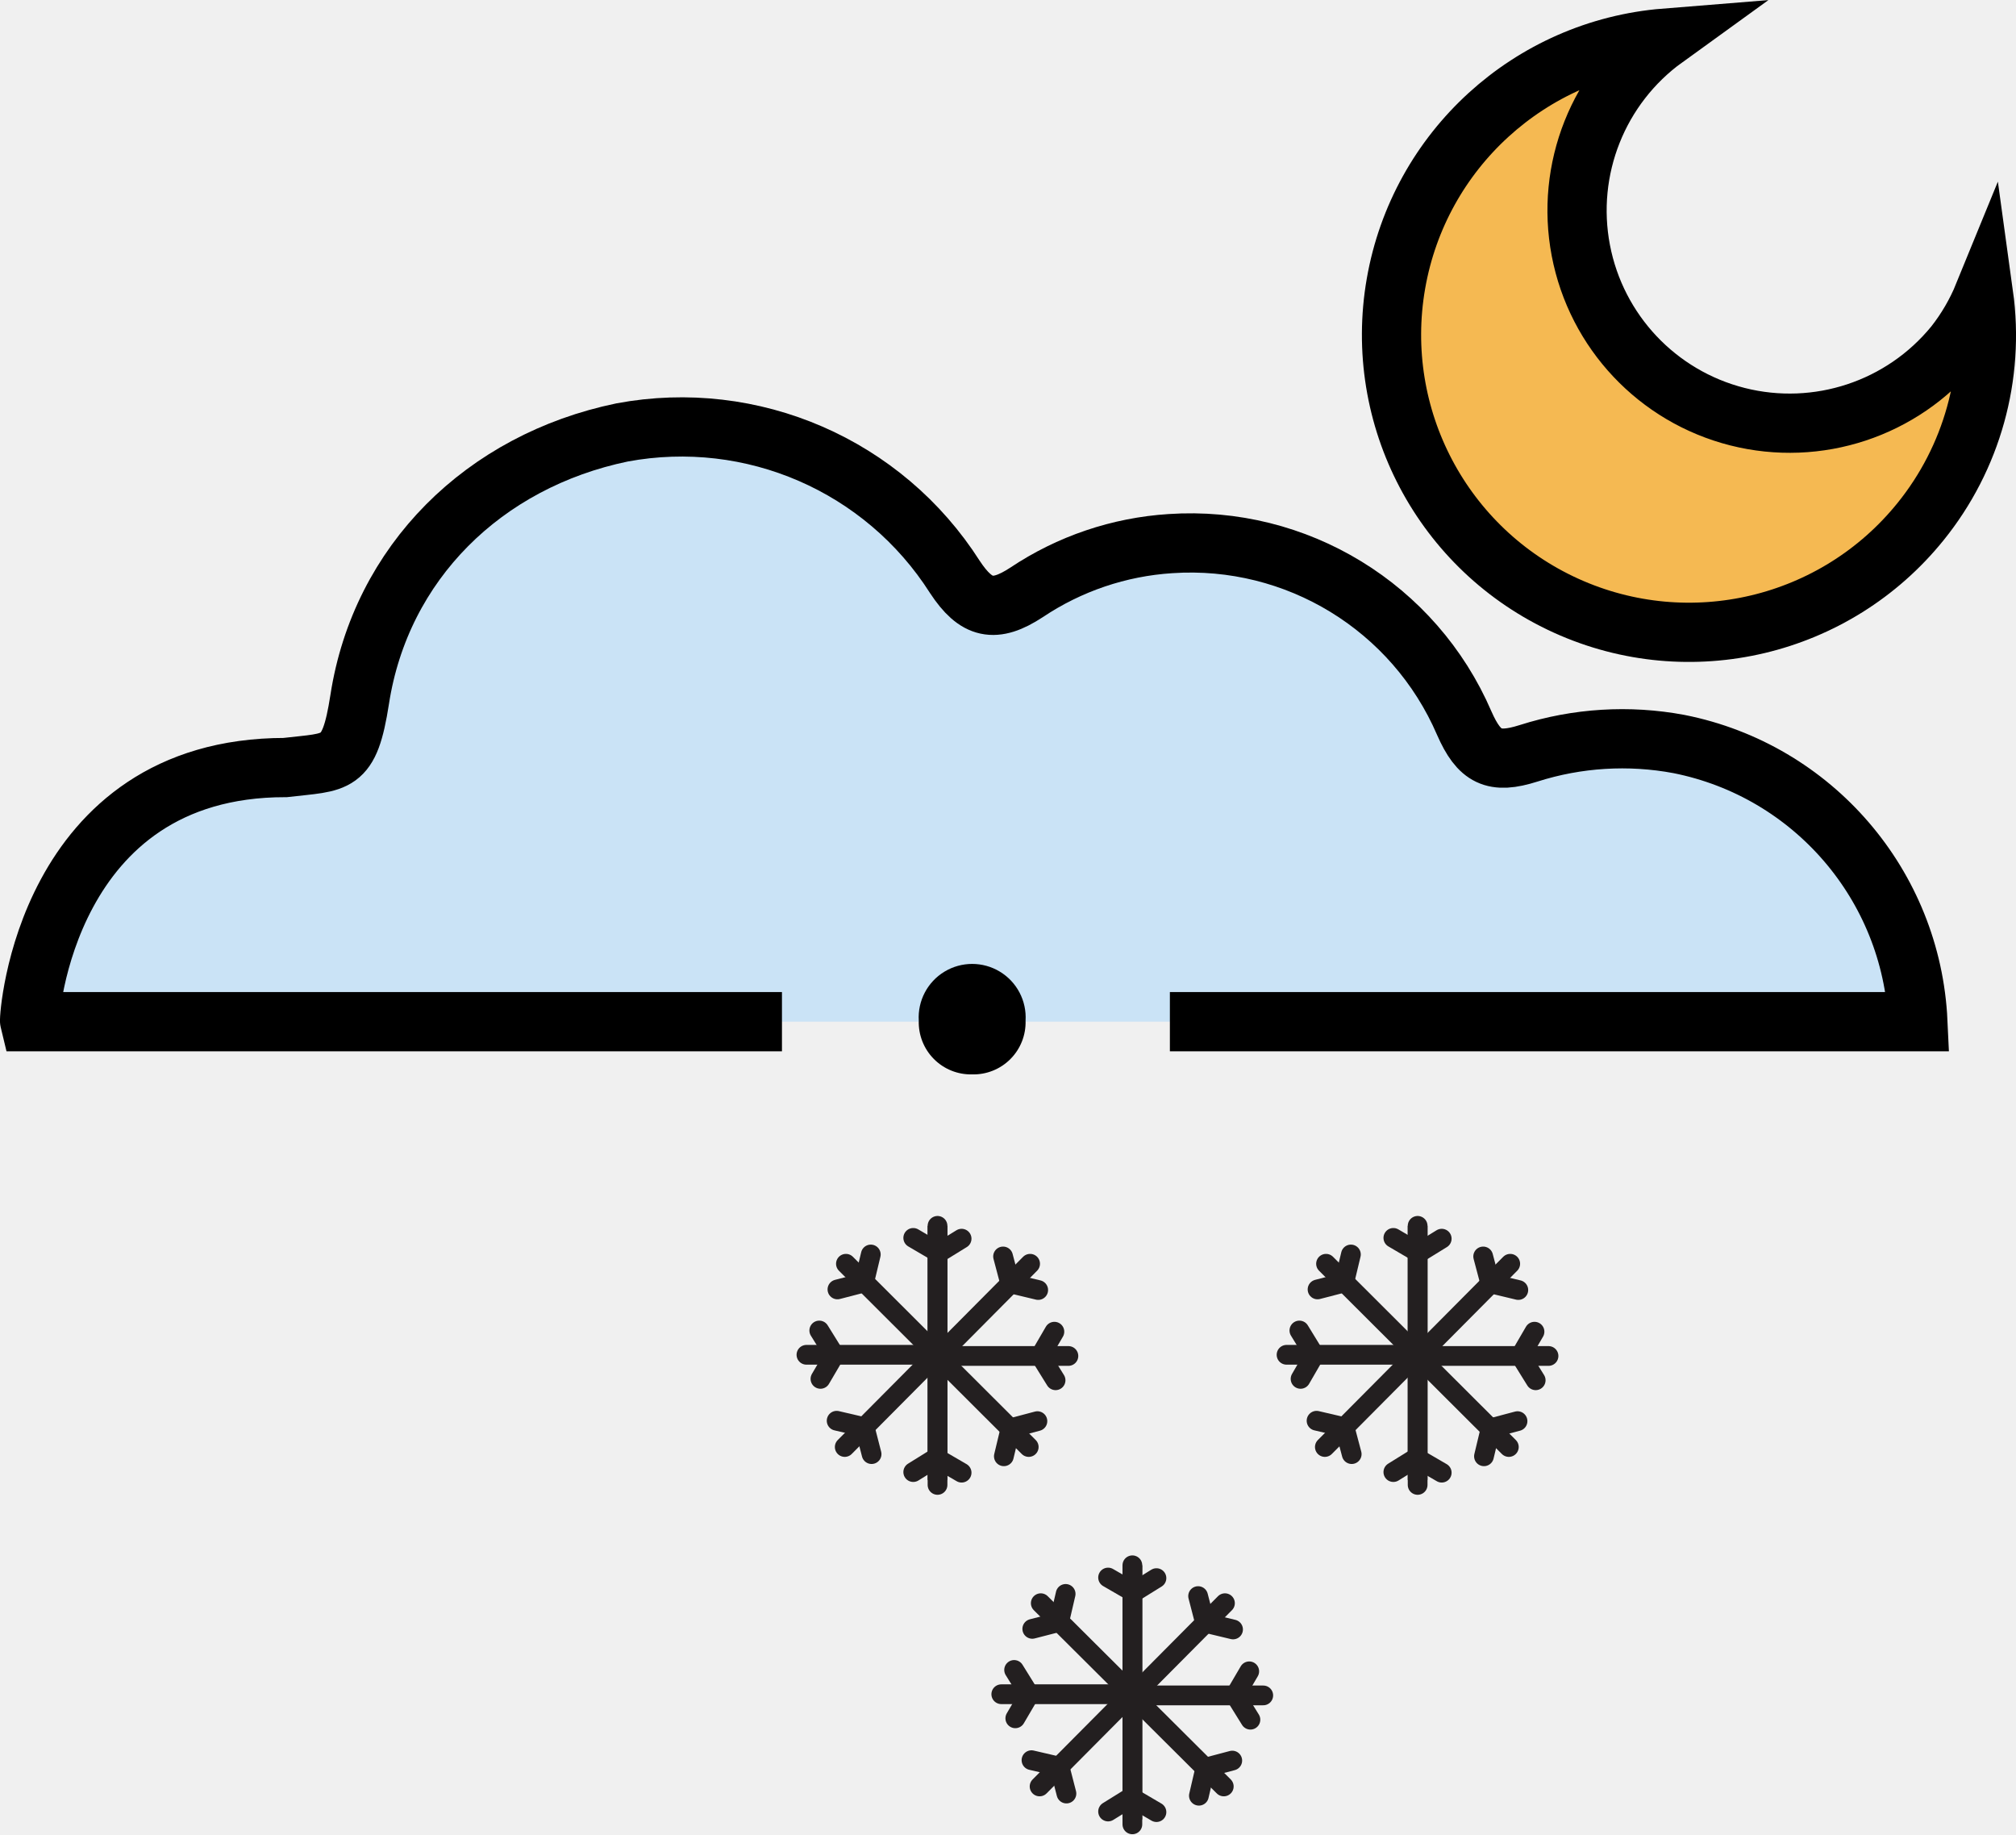
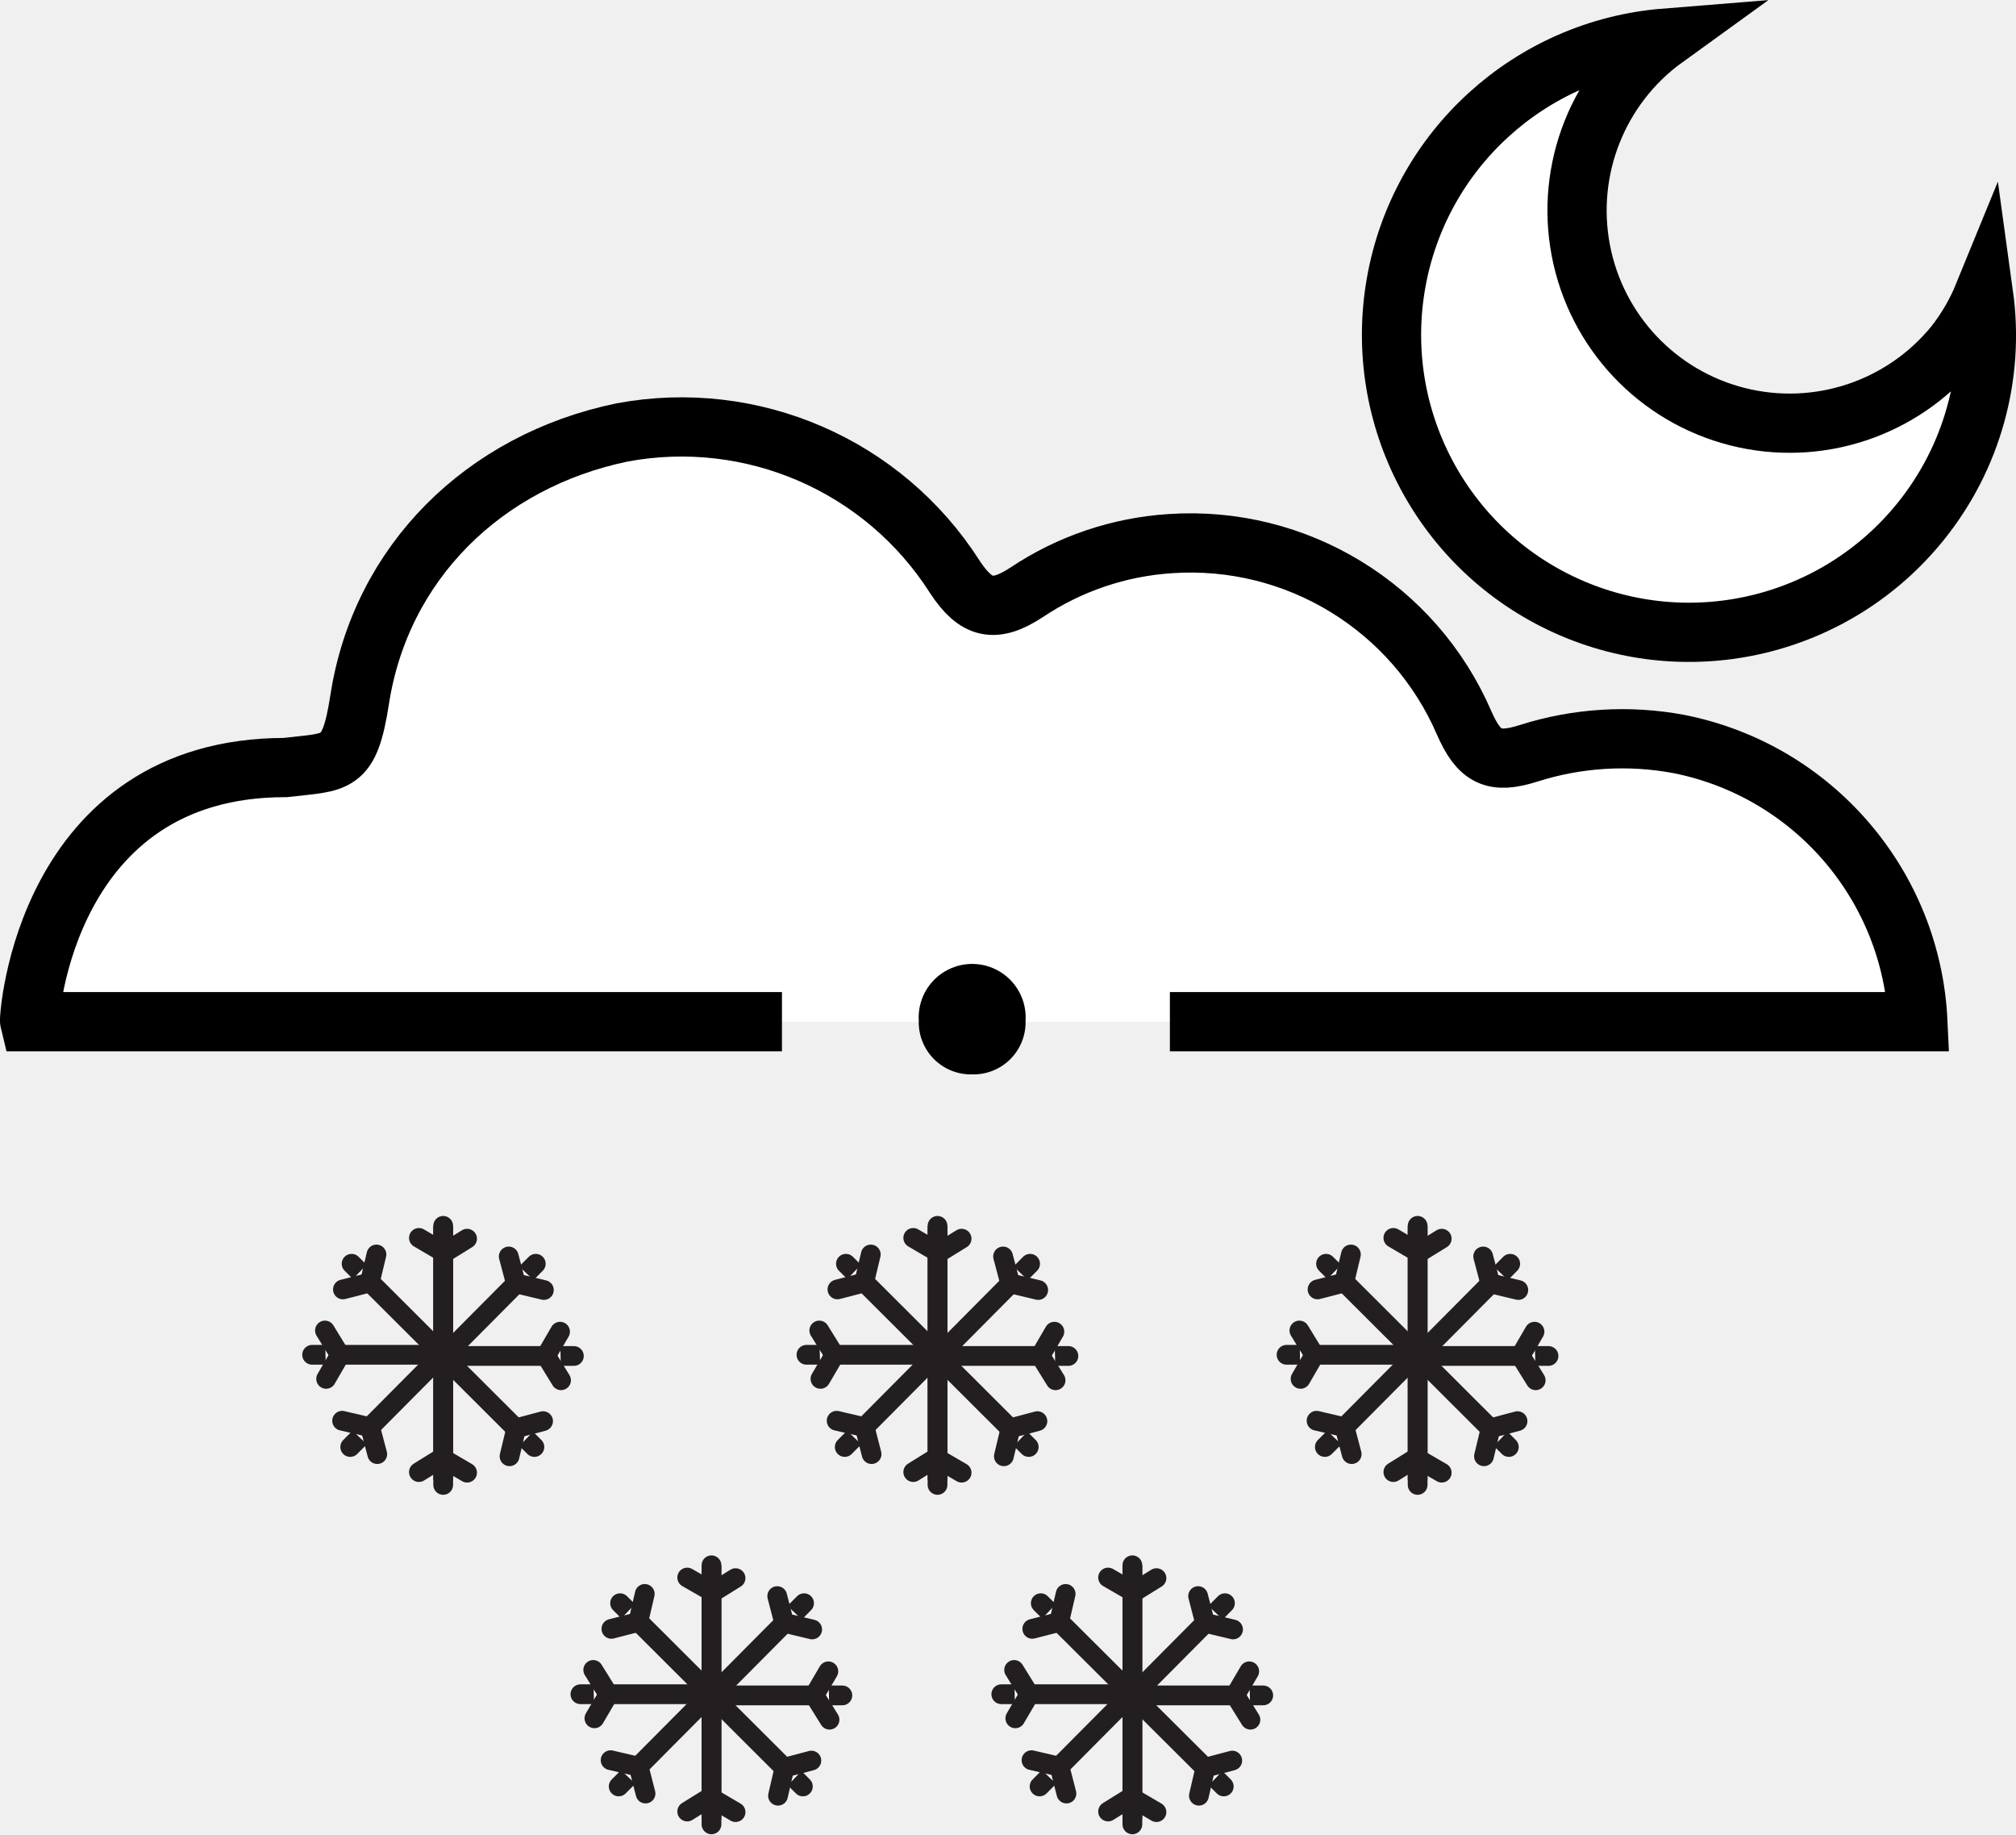
<svg xmlns="http://www.w3.org/2000/svg" viewBox="0 0 102.12 92.89">
  <defs>
-     <style>.cls-1{fill:#cae3f6;}.cls-2{fill:#f5b952;}.cls-3,.cls-4,.cls-5{fill:none;stroke-miterlimit:10;}.cls-3,.cls-4{stroke:#231f20;}.cls-3{stroke-linecap:round;}.cls-5{stroke:#000;stroke-width:3px;}</style>
+     <style>.cls-1,.cls-2,.cls-3{fill:#fff;stroke-miterlimit:10;}.cls-1,.cls-2{stroke:#231f20;}.cls-1{stroke-linecap:round;}.cls-3{stroke:#000;stroke-width:3px;}</style>
  </defs>
  <g id="Layer_2" data-name="Layer 2">
    <g id="Layer_1-2" data-name="Layer 1">
-       <path class="cls-1" d="M59.26,51.74H97.15a15.05,15.05,0,0,0-12.1-14.06,15.63,15.63,0,0,0-7.62.47c-1.76.56-2.5.2-3.26-1.53a15.1,15.1,0,0,0-14.88-9.09A14.81,14.81,0,0,0,52,30c-1.62,1.06-2.55.86-3.63-.78A16.42,16.42,0,0,0,31.51,21.9c-7,1.45-12.22,6.6-13.29,13.52-.53,3.41-1.13,3.14-3.77,3.45-12.16,0-13,12.67-12.95,12.87H39.61" />
-       <path class="cls-2" d="M99,17.92h0A10.77,10.77,0,1,1,82.17,4.41a10.44,10.44,0,0,1,2.18-2A15.07,15.07,0,1,0,97.29,26.85h0a15.05,15.05,0,0,0,3.19-11.49A10.81,10.81,0,0,1,99,17.92Z" />
-       <line class="cls-3" x1="47.46" y1="63.5" x2="48.71" y2="62.73" />
-       <line class="cls-3" x1="48.71" y1="74.58" x2="47.49" y2="73.87" />
-       <line class="cls-3" x1="47.49" y1="68.67" x2="52.11" y2="73.28" />
-       <polyline class="cls-3" points="52.55 71.97 51.19 72.33 50.85 73.75" />
-       <line class="cls-3" x1="52.18" y1="64" x2="47.47" y2="68.74" />
-       <polyline class="cls-3" points="50.81 63.63 51.17 64.99 52.59 65.33" />
-       <line class="cls-3" x1="54.12" y1="68.67" x2="47.49" y2="68.67" />
-       <polyline class="cls-3" points="53.41 67.44 52.7 68.66 53.47 69.9" />
-       <line class="cls-4" x1="47.49" y1="74.95" x2="47.49" y2="62.08" />
-       <line class="cls-3" x1="47.49" y1="75.2" x2="47.49" y2="62.08" />
-       <line class="cls-3" x1="47.5" y1="73.78" x2="46.26" y2="74.55" />
-       <line class="cls-3" x1="46.26" y1="62.69" x2="47.47" y2="63.4" />
-       <line class="cls-3" x1="47.47" y1="68.61" x2="42.85" y2="64" />
-       <polyline class="cls-3" points="42.42 65.3 43.77 64.95 44.11 63.53" />
-       <line class="cls-3" x1="42.79" y1="73.28" x2="47.5" y2="68.54" />
-       <polyline class="cls-3" points="44.15 73.64 43.8 72.28 42.38 71.95" />
-       <line class="cls-3" x1="40.85" y1="68.61" x2="47.47" y2="68.61" />
-       <polyline class="cls-3" points="41.56 69.83 42.27 68.62 41.5 67.38" />
-       <line class="cls-3" x1="71.78" y1="63.5" x2="73.03" y2="62.73" />
-       <line class="cls-3" x1="73.03" y1="74.58" x2="71.81" y2="73.87" />
-       <line class="cls-3" x1="71.81" y1="68.67" x2="76.43" y2="73.28" />
-       <polyline class="cls-3" points="76.87 71.97 75.51 72.33 75.17 73.75" />
-       <line class="cls-3" x1="76.5" y1="64" x2="71.79" y2="68.74" />
-       <polyline class="cls-3" points="75.13 63.63 75.49 64.99 76.91 65.33" />
-       <line class="cls-3" x1="78.44" y1="68.67" x2="71.81" y2="68.67" />
-       <polyline class="cls-3" points="77.73 67.44 77.02 68.66 77.79 69.9" />
-       <line class="cls-4" x1="71.81" y1="74.95" x2="71.81" y2="62.08" />
-       <line class="cls-3" x1="71.81" y1="75.2" x2="71.81" y2="62.08" />
-       <line class="cls-3" x1="71.82" y1="73.78" x2="70.58" y2="74.55" />
-       <line class="cls-3" x1="70.58" y1="62.69" x2="71.79" y2="63.4" />
-       <line class="cls-3" x1="71.79" y1="68.61" x2="67.17" y2="64" />
-       <polyline class="cls-3" points="66.74 65.3 68.09 64.95 68.43 63.53" />
-       <line class="cls-3" x1="67.11" y1="73.28" x2="71.82" y2="68.54" />
-       <polyline class="cls-3" points="68.47 73.64 68.11 72.28 66.69 71.95" />
-       <line class="cls-3" x1="65.17" y1="68.61" x2="71.79" y2="68.61" />
-       <polyline class="cls-3" points="65.88 69.83 66.58 68.62 65.82 67.38" />
-       <line class="cls-3" x1="57.34" y1="80.69" x2="58.58" y2="79.92" />
-       <line class="cls-3" x1="58.58" y1="91.77" x2="57.37" y2="91.06" />
-       <line class="cls-3" x1="57.36" y1="85.86" x2="61.99" y2="90.47" />
-       <polyline class="cls-3" points="62.42 89.16 61.06 89.52 60.73 90.94" />
-       <line class="cls-3" x1="62.05" y1="81.19" x2="57.34" y2="85.93" />
-       <polyline class="cls-3" points="60.69 80.83 61.04 82.18 62.46 82.52" />
-       <line class="cls-3" x1="63.99" y1="85.86" x2="57.36" y2="85.86" />
-       <polyline class="cls-3" points="63.28 84.64 62.57 85.85 63.34 87.09" />
-       <line class="cls-4" x1="57.36" y1="92.14" x2="57.36" y2="79.27" />
-       <line class="cls-3" x1="57.36" y1="92.39" x2="57.36" y2="79.27" />
-       <line class="cls-3" x1="57.37" y1="90.97" x2="56.13" y2="91.74" />
-       <line class="cls-3" x1="56.13" y1="79.89" x2="57.34" y2="80.59" />
-       <line class="cls-3" x1="57.35" y1="85.8" x2="52.72" y2="81.19" />
-       <polyline class="cls-3" points="52.29 82.49 53.65 82.14 53.98 80.72" />
-       <line class="cls-3" x1="52.66" y1="90.47" x2="57.37" y2="85.73" />
-       <polyline class="cls-3" points="54.02 90.83 53.67 89.47 52.25 89.14" />
-       <line class="cls-3" x1="50.72" y1="85.8" x2="57.35" y2="85.8" />
-       <polyline class="cls-3" points="51.43 87.02 52.14 85.81 51.37 84.57" />
-       <path class="cls-5" d="M59.26,51.74H97.15a15.05,15.05,0,0,0-12.1-14.06,15.63,15.63,0,0,0-7.62.47c-1.76.56-2.5.2-3.26-1.53a15.1,15.1,0,0,0-14.88-9.09A14.81,14.81,0,0,0,52,30c-1.62,1.06-2.55.86-3.63-.78A16.42,16.42,0,0,0,31.51,21.9c-7,1.45-12.22,6.6-13.29,13.52-.53,3.41-1.13,3.14-3.77,3.45-12.16,0-13,12.67-12.95,12.87H39.61" />
+       <line class="cls-1" x1="47.46" y1="63.5" x2="48.71" y2="62.73" />
+       <line class="cls-1" x1="48.71" y1="74.58" x2="47.49" y2="73.87" />
+       <line class="cls-1" x1="47.49" y1="68.67" x2="52.11" y2="73.28" />
+       <polyline class="cls-1" points="52.55 71.97 51.19 72.33 50.85 73.75" />
+       <line class="cls-1" x1="52.18" y1="64" x2="47.47" y2="68.74" />
+       <polyline class="cls-1" points="50.81 63.63 51.17 64.99 52.59 65.33" />
+       <line class="cls-1" x1="54.12" y1="68.67" x2="47.49" y2="68.67" />
+       <polyline class="cls-1" points="53.41 67.44 52.7 68.66 53.47 69.9" />
+       <line class="cls-2" x1="47.49" y1="74.95" x2="47.49" y2="62.08" />
+       <line class="cls-1" x1="47.49" y1="75.2" x2="47.49" y2="62.08" />
+       <line class="cls-1" x1="47.5" y1="73.78" x2="46.26" y2="74.55" />
+       <line class="cls-1" x1="46.26" y1="62.69" x2="47.47" y2="63.4" />
+       <line class="cls-1" x1="47.47" y1="68.61" x2="42.85" y2="64" />
+       <polyline class="cls-1" points="42.42 65.3 43.77 64.95 44.11 63.53" />
+       <line class="cls-1" x1="42.79" y1="73.28" x2="47.5" y2="68.54" />
+       <polyline class="cls-1" points="44.15 73.64 43.8 72.28 42.38 71.95" />
+       <line class="cls-1" x1="40.85" y1="68.61" x2="47.47" y2="68.61" />
+       <polyline class="cls-1" points="41.56 69.83 42.27 68.62 41.5 67.38" />
+       <line class="cls-1" x1="22.42" y1="63.5" x2="23.66" y2="62.73" />
+       <line class="cls-1" x1="23.66" y1="74.58" x2="22.45" y2="73.87" />
+       <line class="cls-1" x1="22.45" y1="68.67" x2="27.07" y2="73.28" />
+       <polyline class="cls-1" points="27.51 71.97 26.15 72.33 25.81 73.75" />
+       <line class="cls-1" x1="27.14" y1="64" x2="22.43" y2="68.74" />
+       <polyline class="cls-1" points="25.77 63.63 26.13 64.99 27.55 65.33" />
+       <line class="cls-1" x1="29.07" y1="68.67" x2="22.45" y2="68.67" />
+       <polyline class="cls-1" points="28.37 67.44 27.66 68.66 28.42 69.9" />
+       <line class="cls-2" x1="22.45" y1="74.95" x2="22.45" y2="62.08" />
+       <line class="cls-1" x1="22.45" y1="75.2" x2="22.45" y2="62.08" />
+       <line class="cls-1" x1="22.46" y1="73.78" x2="21.22" y2="74.55" />
+       <line class="cls-1" x1="21.22" y1="62.69" x2="22.43" y2="63.4" />
+       <line class="cls-1" x1="22.43" y1="68.61" x2="17.81" y2="64" />
+       <polyline class="cls-1" points="17.37 65.3 18.73 64.95 19.07 63.53" />
+       <line class="cls-1" x1="17.74" y1="73.28" x2="22.45" y2="68.54" />
+       <polyline class="cls-1" points="19.11 73.64 18.75 72.28 17.33 71.95" />
+       <line class="cls-1" x1="15.81" y1="68.61" x2="22.43" y2="68.61" />
+       <polyline class="cls-1" points="16.52 69.83 17.22 68.62 16.46 67.38" />
+       <line class="cls-1" x1="71.78" y1="63.5" x2="73.03" y2="62.73" />
+       <line class="cls-1" x1="73.03" y1="74.58" x2="71.81" y2="73.87" />
+       <line class="cls-1" x1="71.81" y1="68.67" x2="76.43" y2="73.28" />
+       <polyline class="cls-1" points="76.87 71.97 75.51 72.33 75.17 73.75" />
+       <line class="cls-1" x1="76.5" y1="64" x2="71.79" y2="68.74" />
+       <polyline class="cls-1" points="75.13 63.63 75.49 64.99 76.91 65.33" />
+       <line class="cls-1" x1="78.44" y1="68.67" x2="71.81" y2="68.67" />
+       <polyline class="cls-1" points="77.73 67.44 77.02 68.66 77.79 69.9" />
+       <line class="cls-2" x1="71.81" y1="74.95" x2="71.81" y2="62.08" />
+       <line class="cls-1" x1="71.81" y1="75.2" x2="71.81" y2="62.08" />
+       <line class="cls-1" x1="71.82" y1="73.78" x2="70.58" y2="74.55" />
+       <line class="cls-1" x1="70.58" y1="62.69" x2="71.79" y2="63.4" />
+       <line class="cls-1" x1="71.79" y1="68.61" x2="67.17" y2="64" />
+       <polyline class="cls-1" points="66.74 65.3 68.09 64.95 68.43 63.53" />
+       <line class="cls-1" x1="67.11" y1="73.28" x2="71.82" y2="68.54" />
+       <polyline class="cls-1" points="68.47 73.64 68.11 72.28 66.69 71.95" />
+       <line class="cls-1" x1="65.17" y1="68.61" x2="71.79" y2="68.61" />
+       <polyline class="cls-1" points="65.88 69.83 66.58 68.62 65.82 67.38" />
+       <line class="cls-1" x1="57.34" y1="80.69" x2="58.58" y2="79.92" />
+       <line class="cls-1" x1="58.58" y1="91.77" x2="57.37" y2="91.06" />
+       <line class="cls-1" x1="57.36" y1="85.86" x2="61.99" y2="90.47" />
+       <polyline class="cls-1" points="62.42 89.16 61.06 89.52 60.73 90.94" />
+       <line class="cls-1" x1="62.05" y1="81.19" x2="57.34" y2="85.93" />
+       <polyline class="cls-1" points="60.69 80.83 61.04 82.18 62.46 82.52" />
+       <line class="cls-1" x1="63.99" y1="85.86" x2="57.36" y2="85.86" />
+       <polyline class="cls-1" points="63.28 84.64 62.57 85.85 63.34 87.09" />
+       <line class="cls-2" x1="57.36" y1="92.14" x2="57.36" y2="79.27" />
+       <line class="cls-1" x1="57.36" y1="92.39" x2="57.36" y2="79.27" />
+       <line class="cls-1" x1="57.37" y1="90.97" x2="56.13" y2="91.74" />
+       <line class="cls-1" x1="56.13" y1="79.89" x2="57.34" y2="80.59" />
+       <line class="cls-1" x1="57.35" y1="85.8" x2="52.72" y2="81.19" />
+       <polyline class="cls-1" points="52.29 82.49 53.65 82.14 53.98 80.72" />
+       <line class="cls-1" x1="52.66" y1="90.47" x2="57.37" y2="85.73" />
+       <polyline class="cls-1" points="54.02 90.83 53.67 89.47 52.25 89.14" />
+       <line class="cls-1" x1="50.72" y1="85.8" x2="57.35" y2="85.8" />
+       <polyline class="cls-1" points="51.43 87.02 52.14 85.81 51.37 84.57" />
+       <line class="cls-1" x1="36.02" y1="80.69" x2="37.26" y2="79.92" />
+       <line class="cls-1" x1="37.26" y1="91.77" x2="36.05" y2="91.06" />
+       <line class="cls-1" x1="36.05" y1="85.86" x2="40.67" y2="90.47" />
+       <polyline class="cls-1" points="41.1 89.16 39.74 89.52 39.41 90.94" />
+       <line class="cls-1" x1="40.73" y1="81.19" x2="36.02" y2="85.93" />
+       <polyline class="cls-1" points="39.37 80.83 39.72 82.18 41.14 82.52" />
+       <line class="cls-1" x1="42.67" y1="85.86" x2="36.05" y2="85.86" />
+       <polyline class="cls-1" points="41.96 84.64 41.25 85.85 42.02 87.09" />
+       <line class="cls-2" x1="36.04" y1="92.14" x2="36.04" y2="79.27" />
+       <line class="cls-1" x1="36.04" y1="92.39" x2="36.04" y2="79.27" />
+       <line class="cls-1" x1="36.05" y1="90.97" x2="34.81" y2="91.74" />
+       <line class="cls-1" x1="34.81" y1="79.89" x2="36.03" y2="80.59" />
+       <line class="cls-1" x1="36.03" y1="85.8" x2="31.41" y2="81.19" />
+       <polyline class="cls-1" points="30.97 82.49 32.33 82.14 32.66 80.72" />
+       <line class="cls-1" x1="31.34" y1="90.47" x2="36.05" y2="85.73" />
+       <polyline class="cls-1" points="32.7 90.83 32.35 89.47 30.93 89.14" />
+       <line class="cls-1" x1="29.4" y1="85.8" x2="36.03" y2="85.8" />
+       <polyline class="cls-1" points="30.11 87.02 30.82 85.81 30.05 84.57" />
+       <path class="cls-3" d="M59.26,51.74H97.15a15.05,15.05,0,0,0-12.1-14.06,15.63,15.63,0,0,0-7.62.47c-1.76.56-2.5.2-3.26-1.53a15.1,15.1,0,0,0-14.88-9.09A14.81,14.81,0,0,0,52,30c-1.62,1.06-2.55.86-3.63-.78A16.42,16.42,0,0,0,31.51,21.9c-7,1.45-12.22,6.6-13.29,13.52-.53,3.41-1.13,3.14-3.77,3.45-12.16,0-13,12.67-12.95,12.87H39.61" />
      <path d="M49.24,54.41a2.64,2.64,0,0,1-2.7-2.72,2.71,2.71,0,1,1,5.41,0A2.64,2.64,0,0,1,49.24,54.41Z" />
-       <path class="cls-5" d="M99,17.47h0A10.77,10.77,0,1,1,84.35,1.93,15.07,15.07,0,1,0,97.29,26.41h0a15,15,0,0,0,3.19-11.48A10.56,10.56,0,0,1,99,17.47Z" />
+       <path class="cls-3" d="M99,17.47h0A10.77,10.77,0,1,1,84.35,1.93,15.07,15.07,0,1,0,97.29,26.41h0a15,15,0,0,0,3.19-11.48A10.56,10.56,0,0,1,99,17.47Z" />
    </g>
  </g>
</svg>
